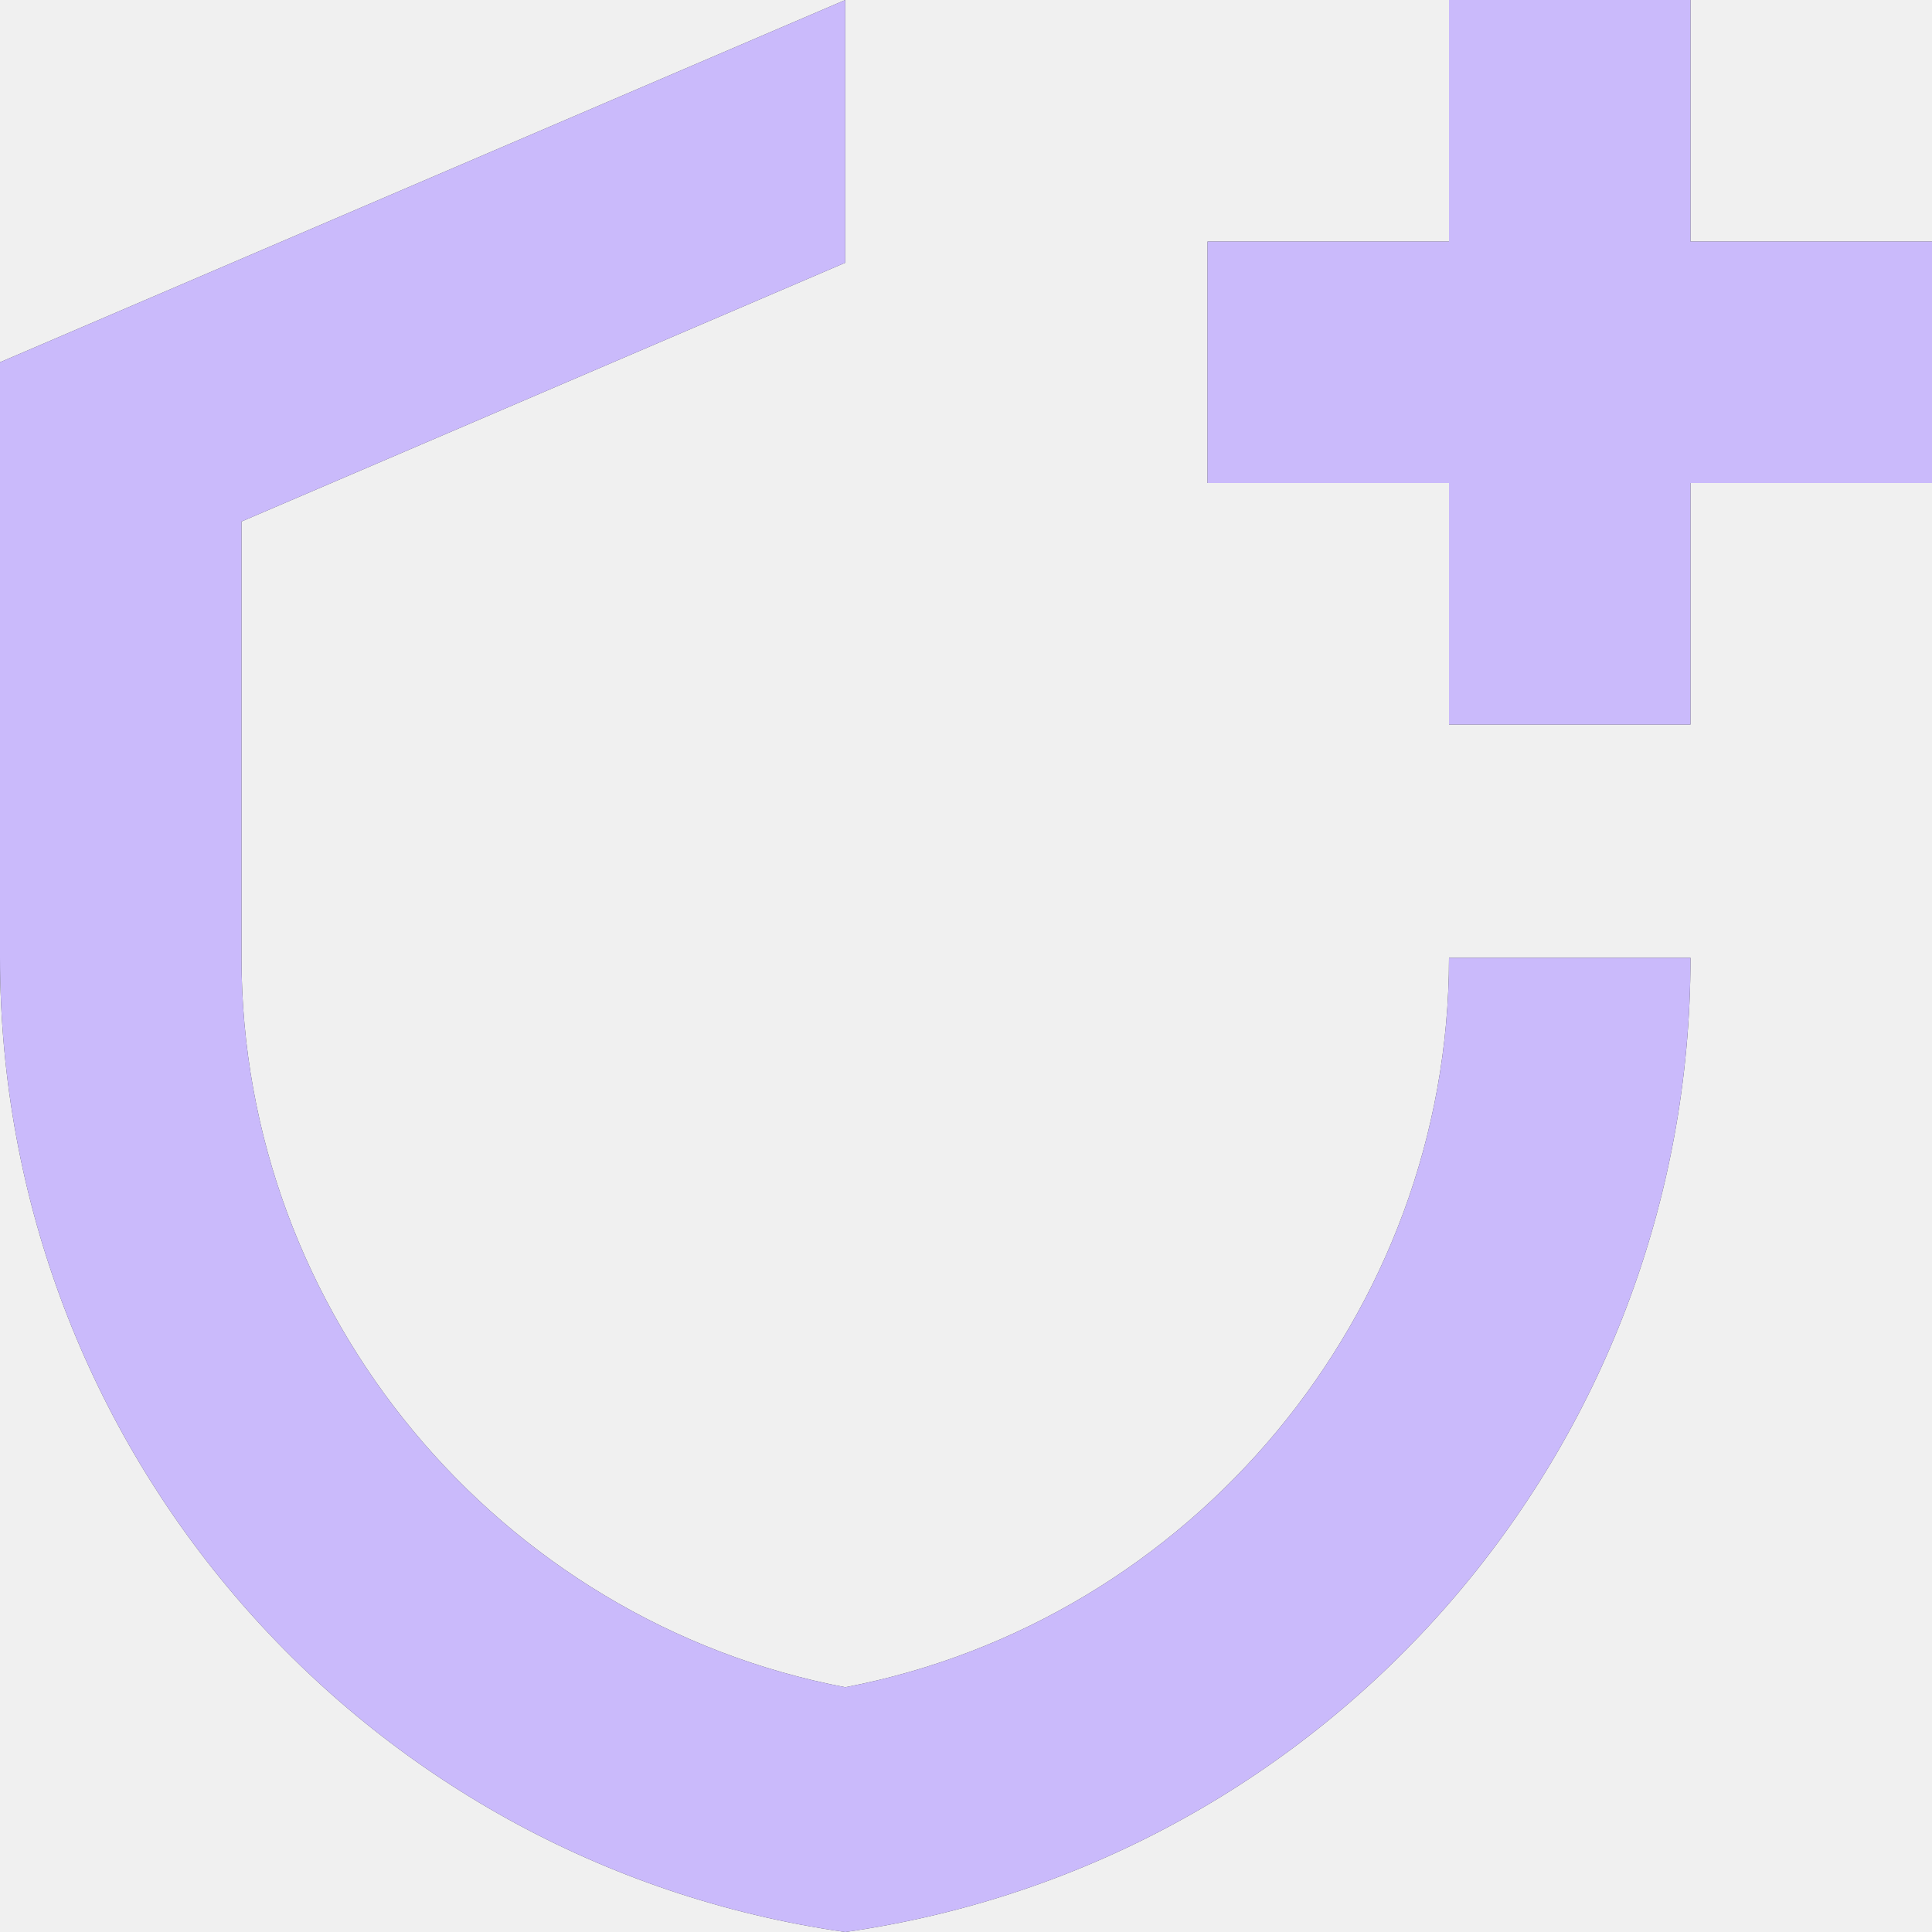
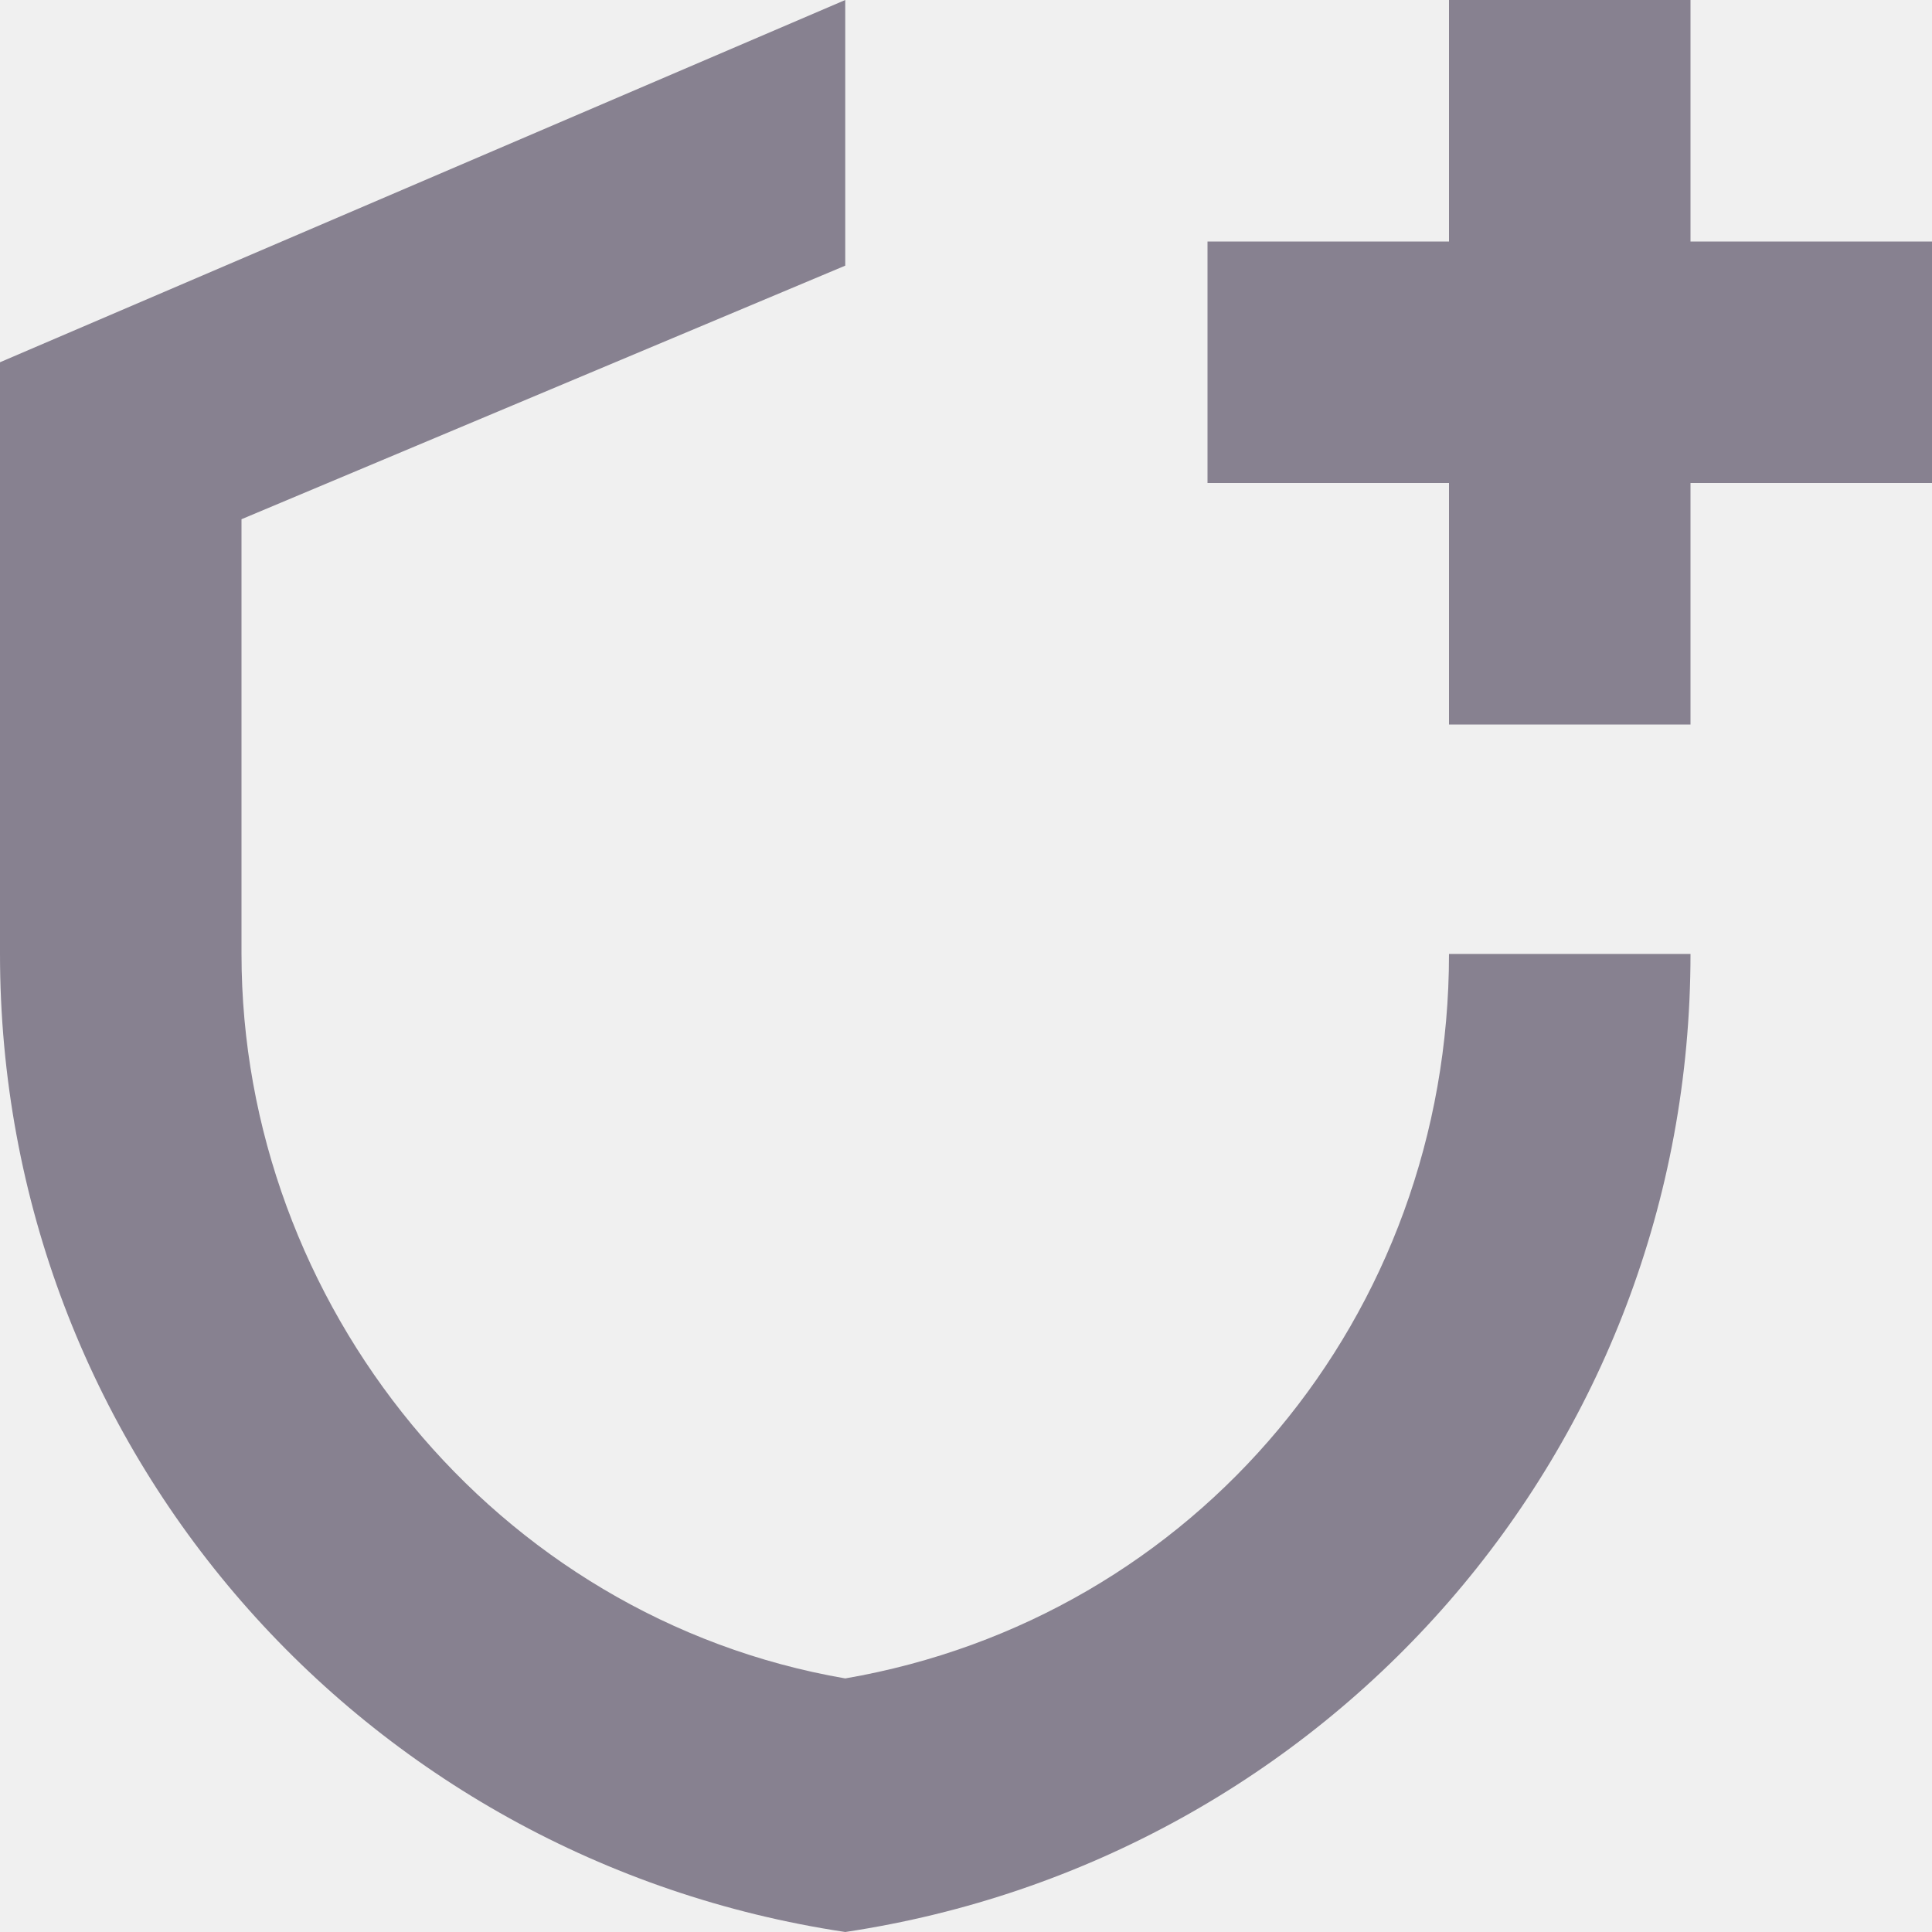
- <svg xmlns="http://www.w3.org/2000/svg" xmlns:xlink="http://www.w3.org/1999/xlink" width="16" height="16" viewBox="0 0 16 16">
-   <defs>
-     <path id="m6c1g6blya" d="M14 2V0h-2v2h-2v2h2v2h2V4h2V2h-2zm-2 5.932h2c0 4.055-2.982 7.494-6.998 8.068h-.004C2.982 15.426 0 11.987 0 7.932V3l7-3v2.176L2 4.319v3.613c0 2.945 2.13 5.494 5 6.041 2.871-.549 5-3.097 5-6.041z" />
-   </defs>
-   <g fill="none" fill-rule="evenodd" opacity=".75">
-     <g>
-       <g>
-         <g>
-           <g transform="translate(-157 -532) translate(24 54) translate(121 470) translate(12 8)">
-             <mask id="t3pjjjjzlb" fill="#fff">
-               <use xlink:href="#m6c1g6blya" />
-             </mask>
-             <use fill="#000" xlink:href="#m6c1g6blya" />
-             <g fill="#BDA8FF" mask="url(#t3pjjjjzlb)">
-               <path d="M0 0H16V16H0z" />
-             </g>
-           </g>
-         </g>
-       </g>
-     </g>
-   </g>
+ <svg xmlns="http://www.w3.org/2000/svg" version="1.1" id="Layer_1" x="0px" y="0px" viewBox="0 0 16 16" style="enable-background:new 0 0 16 16;" xml:space="preserve">
+   <path style="fill-rule:evenodd;clip-rule:evenodd;fill:#878190;" d="M12,7.9h2c0,4.1-3,7.5-7,8.1h0h0c-4-0.6-7-4-7-8.1V3l7-3v2.2  L2,4.3v3.6c0,2.9,2.1,5.5,5,6C9.9,13.4,12,10.9,12,7.9z M14,2V0h-2v2h-2v2h2v2h2V4h2V2H14z" />
</svg>
